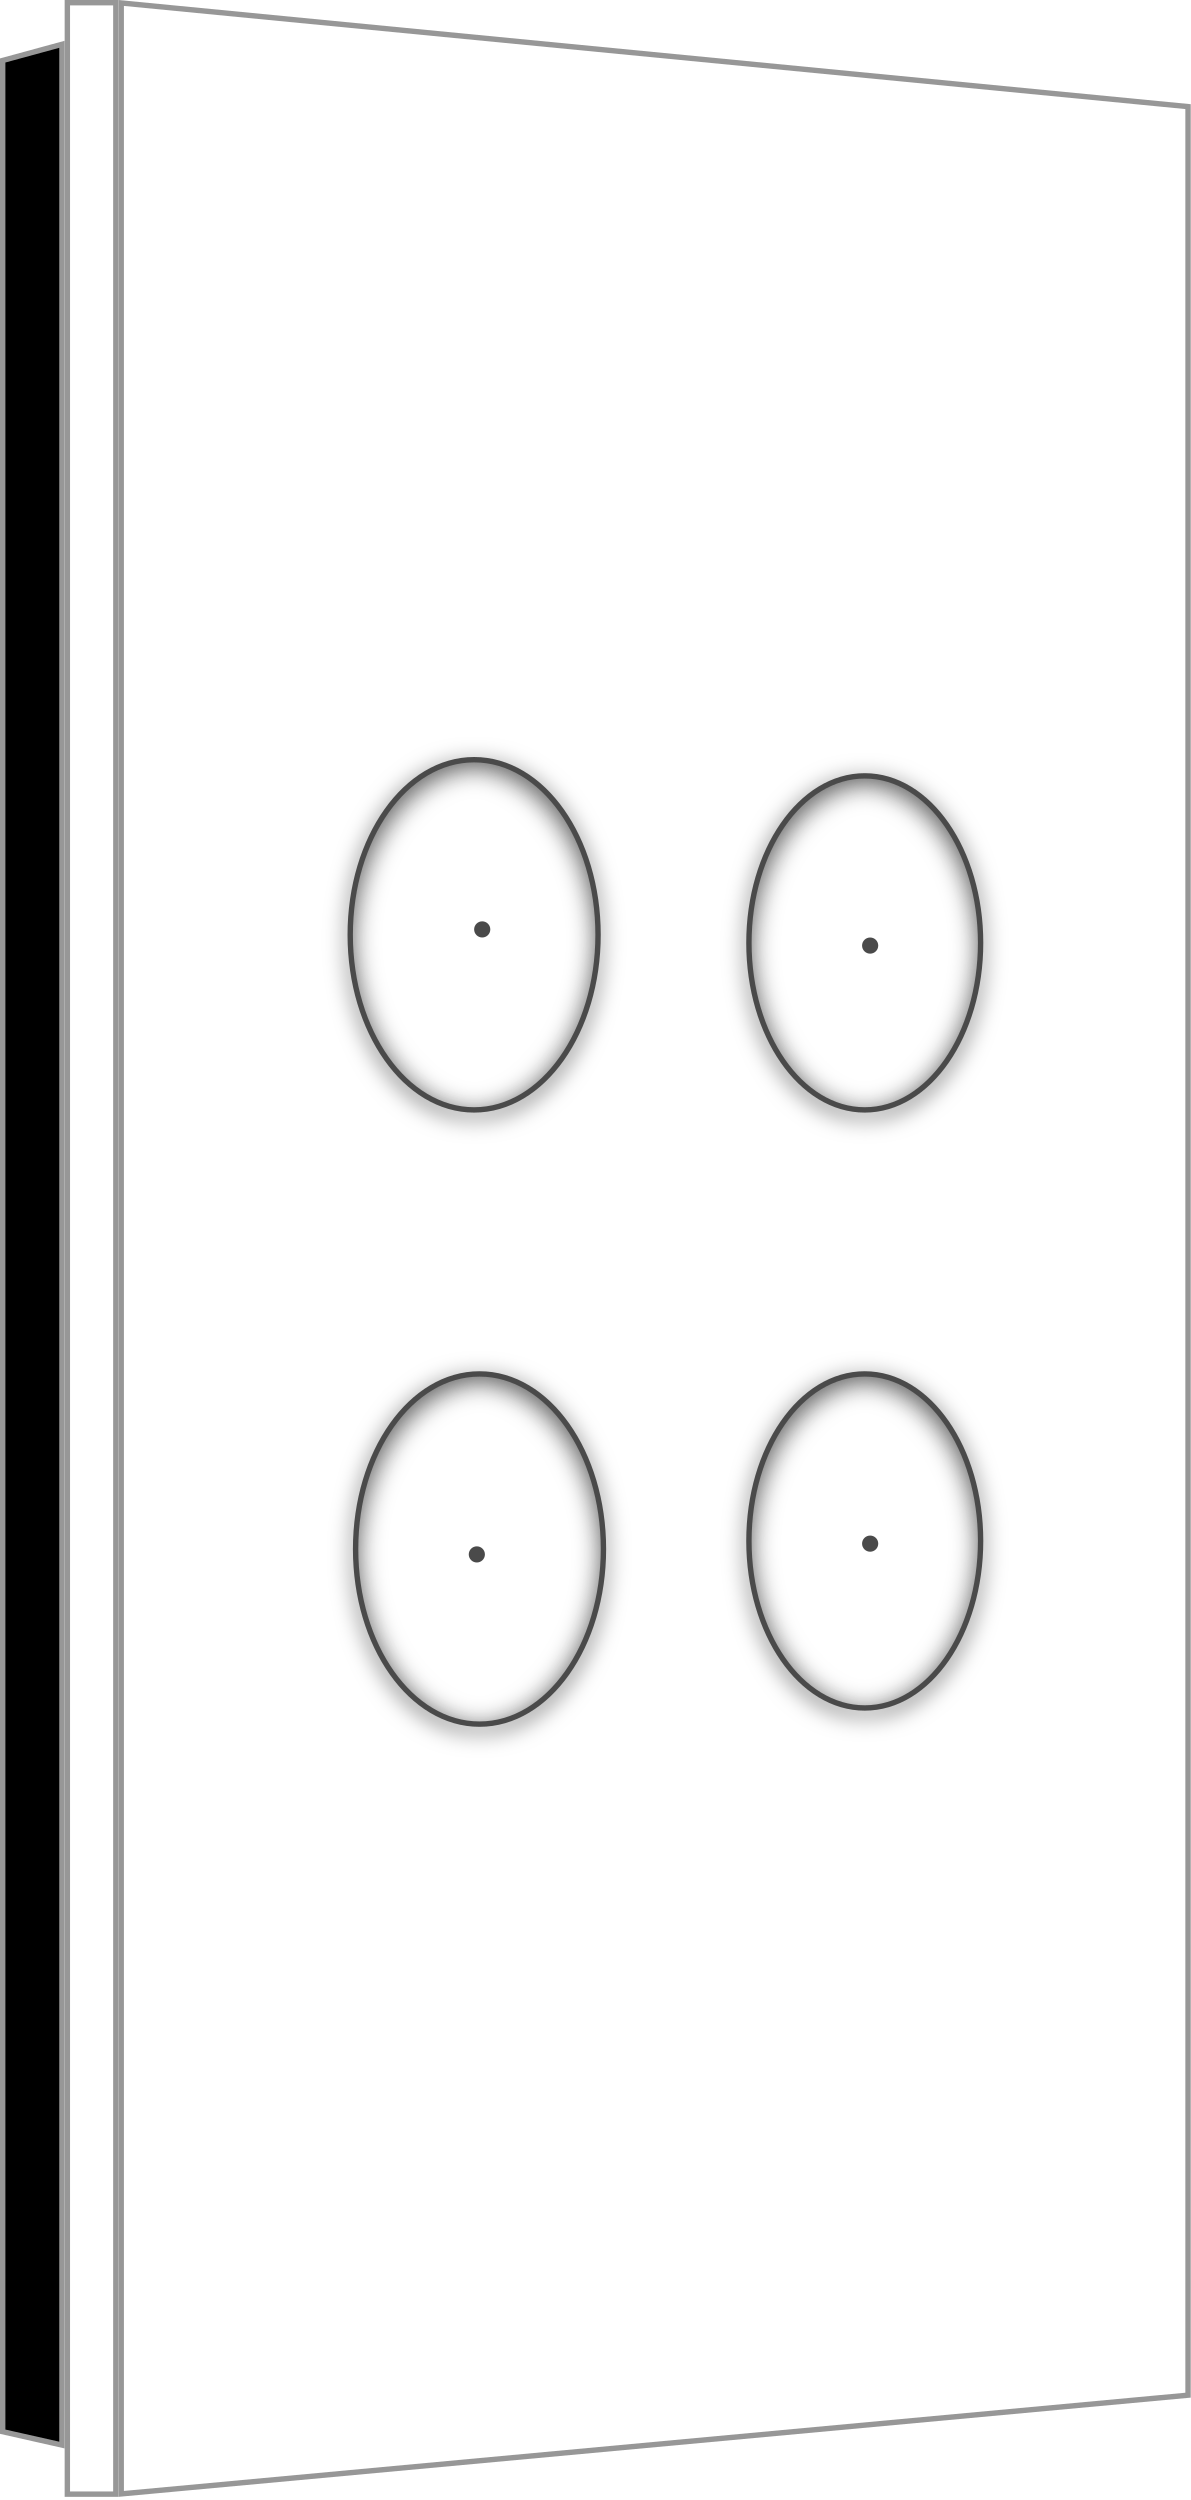
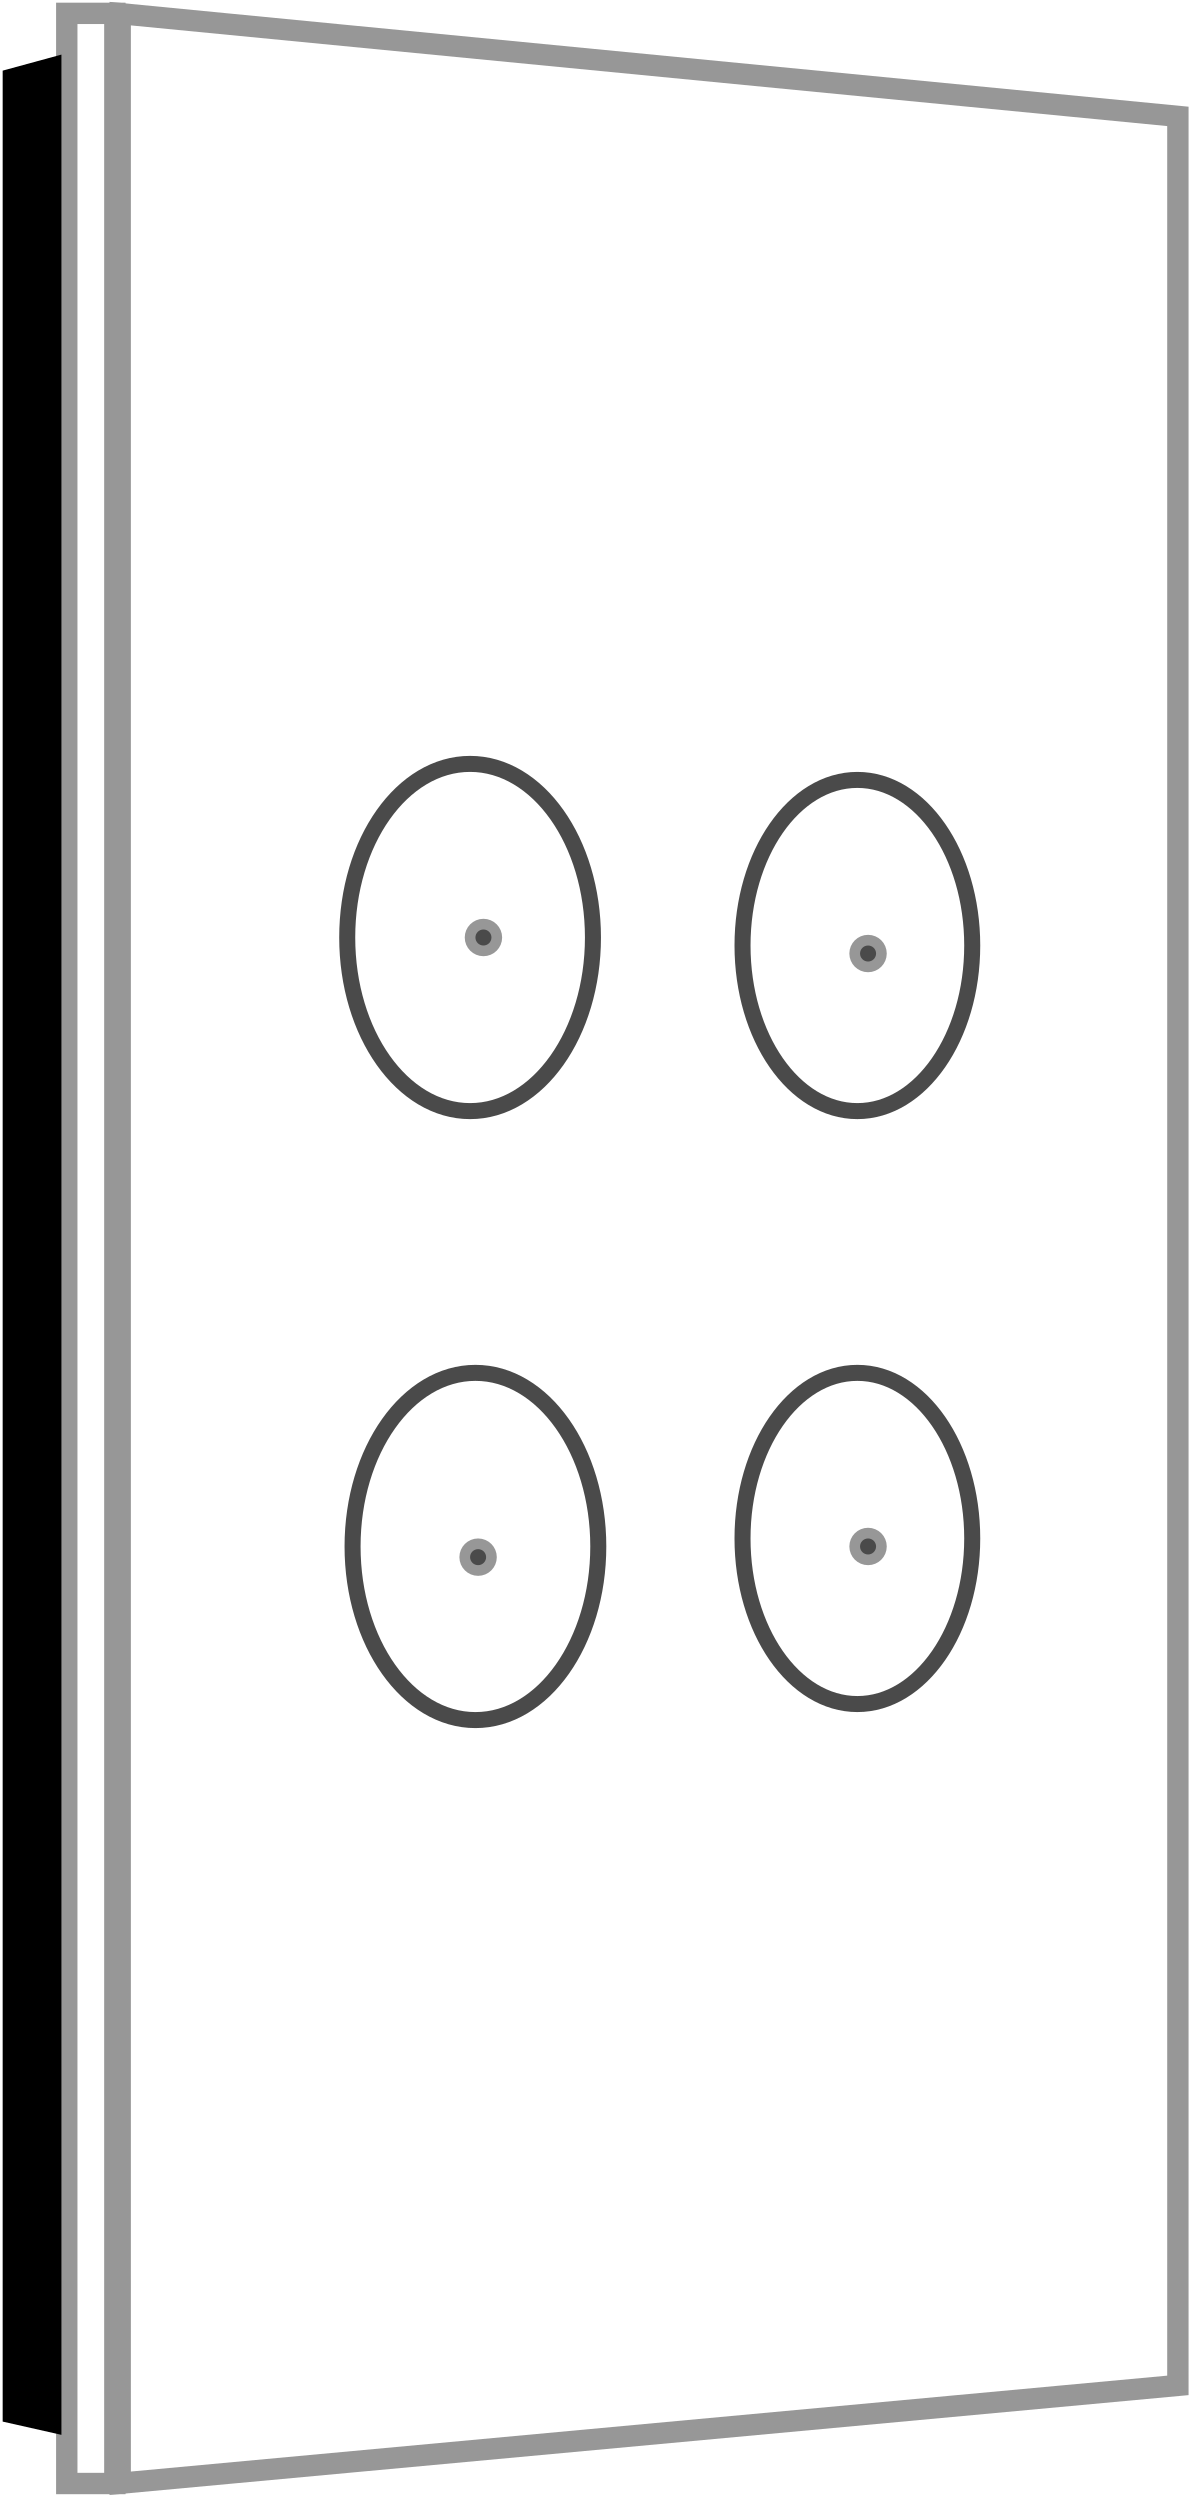
- <svg xmlns="http://www.w3.org/2000/svg" xmlns:xlink="http://www.w3.org/1999/xlink" width="221px" height="464px" viewBox="0 0 221 464" version="1.1">
-   <defs>
-     <ellipse id="path-1" cx="160.5" cy="175" rx="21.5" ry="31" />
-     <filter x="-16.3%" y="-9.7%" width="132.6%" height="122.6%" filterUnits="objectBoundingBox" id="filter-2">
-       <feMorphology radius="0.5" operator="dilate" in="SourceAlpha" result="shadowSpreadOuter1" />
-       <feOffset dx="0" dy="1" in="shadowSpreadOuter1" result="shadowOffsetOuter1" />
-       <feMorphology radius="1" operator="erode" in="SourceAlpha" result="shadowInner" />
-       <feOffset dx="0" dy="1" in="shadowInner" result="shadowInner" />
-       <feComposite in="shadowOffsetOuter1" in2="shadowInner" operator="out" result="shadowOffsetOuter1" />
-       <feGaussianBlur stdDeviation="2" in="shadowOffsetOuter1" result="shadowBlurOuter1" />
-       <feColorMatrix values="0 0 0 0 0   0 0 0 0 0   0 0 0 0 0  0 0 0 0.5 0" type="matrix" in="shadowBlurOuter1" />
-     </filter>
-     <filter x="-15.1%" y="-8.9%" width="130.2%" height="121.0%" filterUnits="objectBoundingBox" id="filter-3">
-       <feGaussianBlur stdDeviation="1.5" in="SourceAlpha" result="shadowBlurInner1" />
-       <feOffset dx="0" dy="1" in="shadowBlurInner1" result="shadowOffsetInner1" />
-       <feComposite in="shadowOffsetInner1" in2="SourceAlpha" operator="arithmetic" k2="-1" k3="1" result="shadowInnerInner1" />
-       <feColorMatrix values="0 0 0 0 0   0 0 0 0 0   0 0 0 0 0  0 0 0 0.5 0" type="matrix" in="shadowInnerInner1" />
-     </filter>
-     <ellipse id="path-4" cx="160.5" cy="286" rx="21.5" ry="31" />
-     <filter x="-16.3%" y="-9.7%" width="132.6%" height="122.6%" filterUnits="objectBoundingBox" id="filter-5">
-       <feMorphology radius="0.5" operator="dilate" in="SourceAlpha" result="shadowSpreadOuter1" />
-       <feOffset dx="0" dy="1" in="shadowSpreadOuter1" result="shadowOffsetOuter1" />
-       <feMorphology radius="1" operator="erode" in="SourceAlpha" result="shadowInner" />
-       <feOffset dx="0" dy="1" in="shadowInner" result="shadowInner" />
-       <feComposite in="shadowOffsetOuter1" in2="shadowInner" operator="out" result="shadowOffsetOuter1" />
-       <feGaussianBlur stdDeviation="2" in="shadowOffsetOuter1" result="shadowBlurOuter1" />
-       <feColorMatrix values="0 0 0 0 0   0 0 0 0 0   0 0 0 0 0  0 0 0 0.5 0" type="matrix" in="shadowBlurOuter1" />
-     </filter>
-     <filter x="-15.1%" y="-8.9%" width="130.2%" height="121.0%" filterUnits="objectBoundingBox" id="filter-6">
-       <feGaussianBlur stdDeviation="1.5" in="SourceAlpha" result="shadowBlurInner1" />
-       <feOffset dx="0" dy="1" in="shadowBlurInner1" result="shadowOffsetInner1" />
-       <feComposite in="shadowOffsetInner1" in2="SourceAlpha" operator="arithmetic" k2="-1" k3="1" result="shadowInnerInner1" />
-       <feColorMatrix values="0 0 0 0 0   0 0 0 0 0   0 0 0 0 0  0 0 0 0.5 0" type="matrix" in="shadowInnerInner1" />
-     </filter>
-     <ellipse id="path-7" cx="89" cy="287.5" rx="23" ry="32.5" />
-     <filter x="-15.2%" y="-9.2%" width="130.4%" height="121.5%" filterUnits="objectBoundingBox" id="filter-8">
-       <feMorphology radius="0.5" operator="dilate" in="SourceAlpha" result="shadowSpreadOuter1" />
-       <feOffset dx="0" dy="1" in="shadowSpreadOuter1" result="shadowOffsetOuter1" />
-       <feMorphology radius="1" operator="erode" in="SourceAlpha" result="shadowInner" />
-       <feOffset dx="0" dy="1" in="shadowInner" result="shadowInner" />
-       <feComposite in="shadowOffsetOuter1" in2="shadowInner" operator="out" result="shadowOffsetOuter1" />
-       <feGaussianBlur stdDeviation="2" in="shadowOffsetOuter1" result="shadowBlurOuter1" />
-       <feColorMatrix values="0 0 0 0 0   0 0 0 0 0   0 0 0 0 0  0 0 0 0.5 0" type="matrix" in="shadowBlurOuter1" />
-     </filter>
-     <filter x="-14.1%" y="-8.5%" width="128.3%" height="120.0%" filterUnits="objectBoundingBox" id="filter-9">
-       <feGaussianBlur stdDeviation="1.5" in="SourceAlpha" result="shadowBlurInner1" />
-       <feOffset dx="0" dy="1" in="shadowBlurInner1" result="shadowOffsetInner1" />
-       <feComposite in="shadowOffsetInner1" in2="SourceAlpha" operator="arithmetic" k2="-1" k3="1" result="shadowInnerInner1" />
-       <feColorMatrix values="0 0 0 0 0   0 0 0 0 0   0 0 0 0 0  0 0 0 0.5 0" type="matrix" in="shadowInnerInner1" />
-     </filter>
-     <ellipse id="path-10" cx="88" cy="173.5" rx="23" ry="32.5" />
-     <filter x="-15.2%" y="-9.2%" width="130.4%" height="121.5%" filterUnits="objectBoundingBox" id="filter-11">
-       <feMorphology radius="0.5" operator="dilate" in="SourceAlpha" result="shadowSpreadOuter1" />
-       <feOffset dx="0" dy="1" in="shadowSpreadOuter1" result="shadowOffsetOuter1" />
-       <feMorphology radius="1" operator="erode" in="SourceAlpha" result="shadowInner" />
-       <feOffset dx="0" dy="1" in="shadowInner" result="shadowInner" />
-       <feComposite in="shadowOffsetOuter1" in2="shadowInner" operator="out" result="shadowOffsetOuter1" />
-       <feGaussianBlur stdDeviation="2" in="shadowOffsetOuter1" result="shadowBlurOuter1" />
-       <feColorMatrix values="0 0 0 0 0   0 0 0 0 0   0 0 0 0 0  0 0 0 0.5 0" type="matrix" in="shadowBlurOuter1" />
-     </filter>
-     <filter x="-14.1%" y="-8.5%" width="128.3%" height="120.0%" filterUnits="objectBoundingBox" id="filter-12">
-       <feGaussianBlur stdDeviation="1.5" in="SourceAlpha" result="shadowBlurInner1" />
-       <feOffset dx="0" dy="1" in="shadowBlurInner1" result="shadowOffsetInner1" />
-       <feComposite in="shadowOffsetInner1" in2="SourceAlpha" operator="arithmetic" k2="-1" k3="1" result="shadowInnerInner1" />
-       <feColorMatrix values="0 0 0 0 0   0 0 0 0 0   0 0 0 0 0  0 0 0 0.5 0" type="matrix" in="shadowInnerInner1" />
-     </filter>
-   </defs>
+ <svg xmlns="http://www.w3.org/2000/svg" width="223px" height="468px" viewBox="0 0 223 468" version="1.1">
  <g id="Page-1" stroke="none" stroke-width="1" fill="none" fill-rule="evenodd">
-     <g id="4-gang">
-       <path d="M22.5,0.551 L22.5,462.866 L220.5,444.544 L220.5,19.79 L22.5,0.551 Z" id="Rectangle-2" stroke="#979797" />
-       <path d="M12.5,0.5 L12.5,462.914 L21.5,462.914 L21.5,0.5 L12.5,0.5 Z" id="Rectangle-2" stroke="#979797" transform="translate(17, 231.707) scale(-1, 1) translate(-17, -231.707) " />
-       <g id="Oval-3">
-         <use fill="black" fill-opacity="1" filter="url(#filter-2)" xlink:href="#path-1" />
-         <use fill="black" fill-opacity="1" filter="url(#filter-3)" xlink:href="#path-1" />
-         <use stroke="#4A4A4A" stroke-width="1" xlink:href="#path-1" />
-       </g>
-       <g id="Oval-3">
-         <use fill="black" fill-opacity="1" filter="url(#filter-5)" xlink:href="#path-4" />
-         <use fill="black" fill-opacity="1" filter="url(#filter-6)" xlink:href="#path-4" />
-         <use stroke="#4A4A4A" stroke-width="1" xlink:href="#path-4" />
-       </g>
-       <g id="Oval-3" transform="translate(89, 287.5) scale(-1, 1) translate(-89, -287.5) ">
-         <use fill="black" fill-opacity="1" filter="url(#filter-8)" xlink:href="#path-7" />
-         <use fill="black" fill-opacity="1" filter="url(#filter-9)" xlink:href="#path-7" />
-         <use stroke="#4A4A4A" stroke-width="1" xlink:href="#path-7" />
-       </g>
-       <g id="Oval-3">
-         <use fill="black" fill-opacity="1" filter="url(#filter-11)" xlink:href="#path-10" />
-         <use fill="black" fill-opacity="1" filter="url(#filter-12)" xlink:href="#path-10" />
-         <use stroke="#4A4A4A" stroke-width="1" xlink:href="#path-10" />
-       </g>
-       <path d="M0.5,11.222 L0.5,451.323 L11.5,453.804 L11.5,8.219 L0.5,11.222 Z" id="Rectangle-2" stroke="#979797" fill="#000000" />
-       <circle id="Oval-4" fill="#4A4A4A" cx="89.5" cy="172.5" r="1.5" />
-       <circle id="Oval-4" fill="#4A4A4A" cx="161.5" cy="175.5" r="1.5" />
-       <circle id="Oval-4" fill="#4A4A4A" cx="88.5" cy="288.5" r="1.5" />
-       <circle id="Oval-4" fill="#4A4A4A" cx="161.5" cy="286.5" r="1.5" />
+     <g id="w4-gang" transform="translate(0, 2)">
+       <polygon id="Rectangle-2" stroke="#979797" stroke-width="4" transform="translate(17, 231.707) scale(-1, 1) translate(-17, -231.707) " points="12.5 0.5 12.5 462.914 21.5 462.914 21.5 0.5" />
+       <polygon id="Rectangle-2" stroke="#979797" stroke-width="4" points="22.5 0.551 22.5 462.866 220.5 444.544 220.5 19.79" />
+       <polygon id="Rectangle-2" fill="#000000" fill-rule="nonzero" points="0.5 11.222 0.5 451.323 11.5 453.804 11.5 8.219" />
+       <ellipse id="path-7" stroke="#4A4A4A" stroke-width="3" cx="89" cy="287.5" rx="23" ry="32.5" />
+       <ellipse id="path-1" stroke="#4A4A4A" stroke-width="3" cx="160.5" cy="175" rx="21.5" ry="31" />
+       <ellipse id="path-10" stroke="#4A4A4A" stroke-width="3" cx="88" cy="173.5" rx="23" ry="32.5" />
+       <ellipse id="path-4" stroke="#4A4A4A" stroke-width="3" cx="160.5" cy="286" rx="21.5" ry="31" />
+       <circle id="Oval-4" stroke="#979797" stroke-width="2" fill="#4A4A4A" fill-rule="nonzero" cx="90.5" cy="173.5" r="2.5" />
+       <circle id="Oval-4" stroke="#979797" stroke-width="2" fill="#4A4A4A" fill-rule="nonzero" cx="162.5" cy="176.5" r="2.5" />
+       <circle id="Oval-4" stroke="#979797" stroke-width="2" fill="#4A4A4A" fill-rule="nonzero" cx="89.5" cy="289.5" r="2.5" />
+       <circle id="Oval-4" stroke="#979797" stroke-width="2" fill="#4A4A4A" fill-rule="nonzero" cx="162.5" cy="287.5" r="2.5" />
    </g>
  </g>
</svg>
